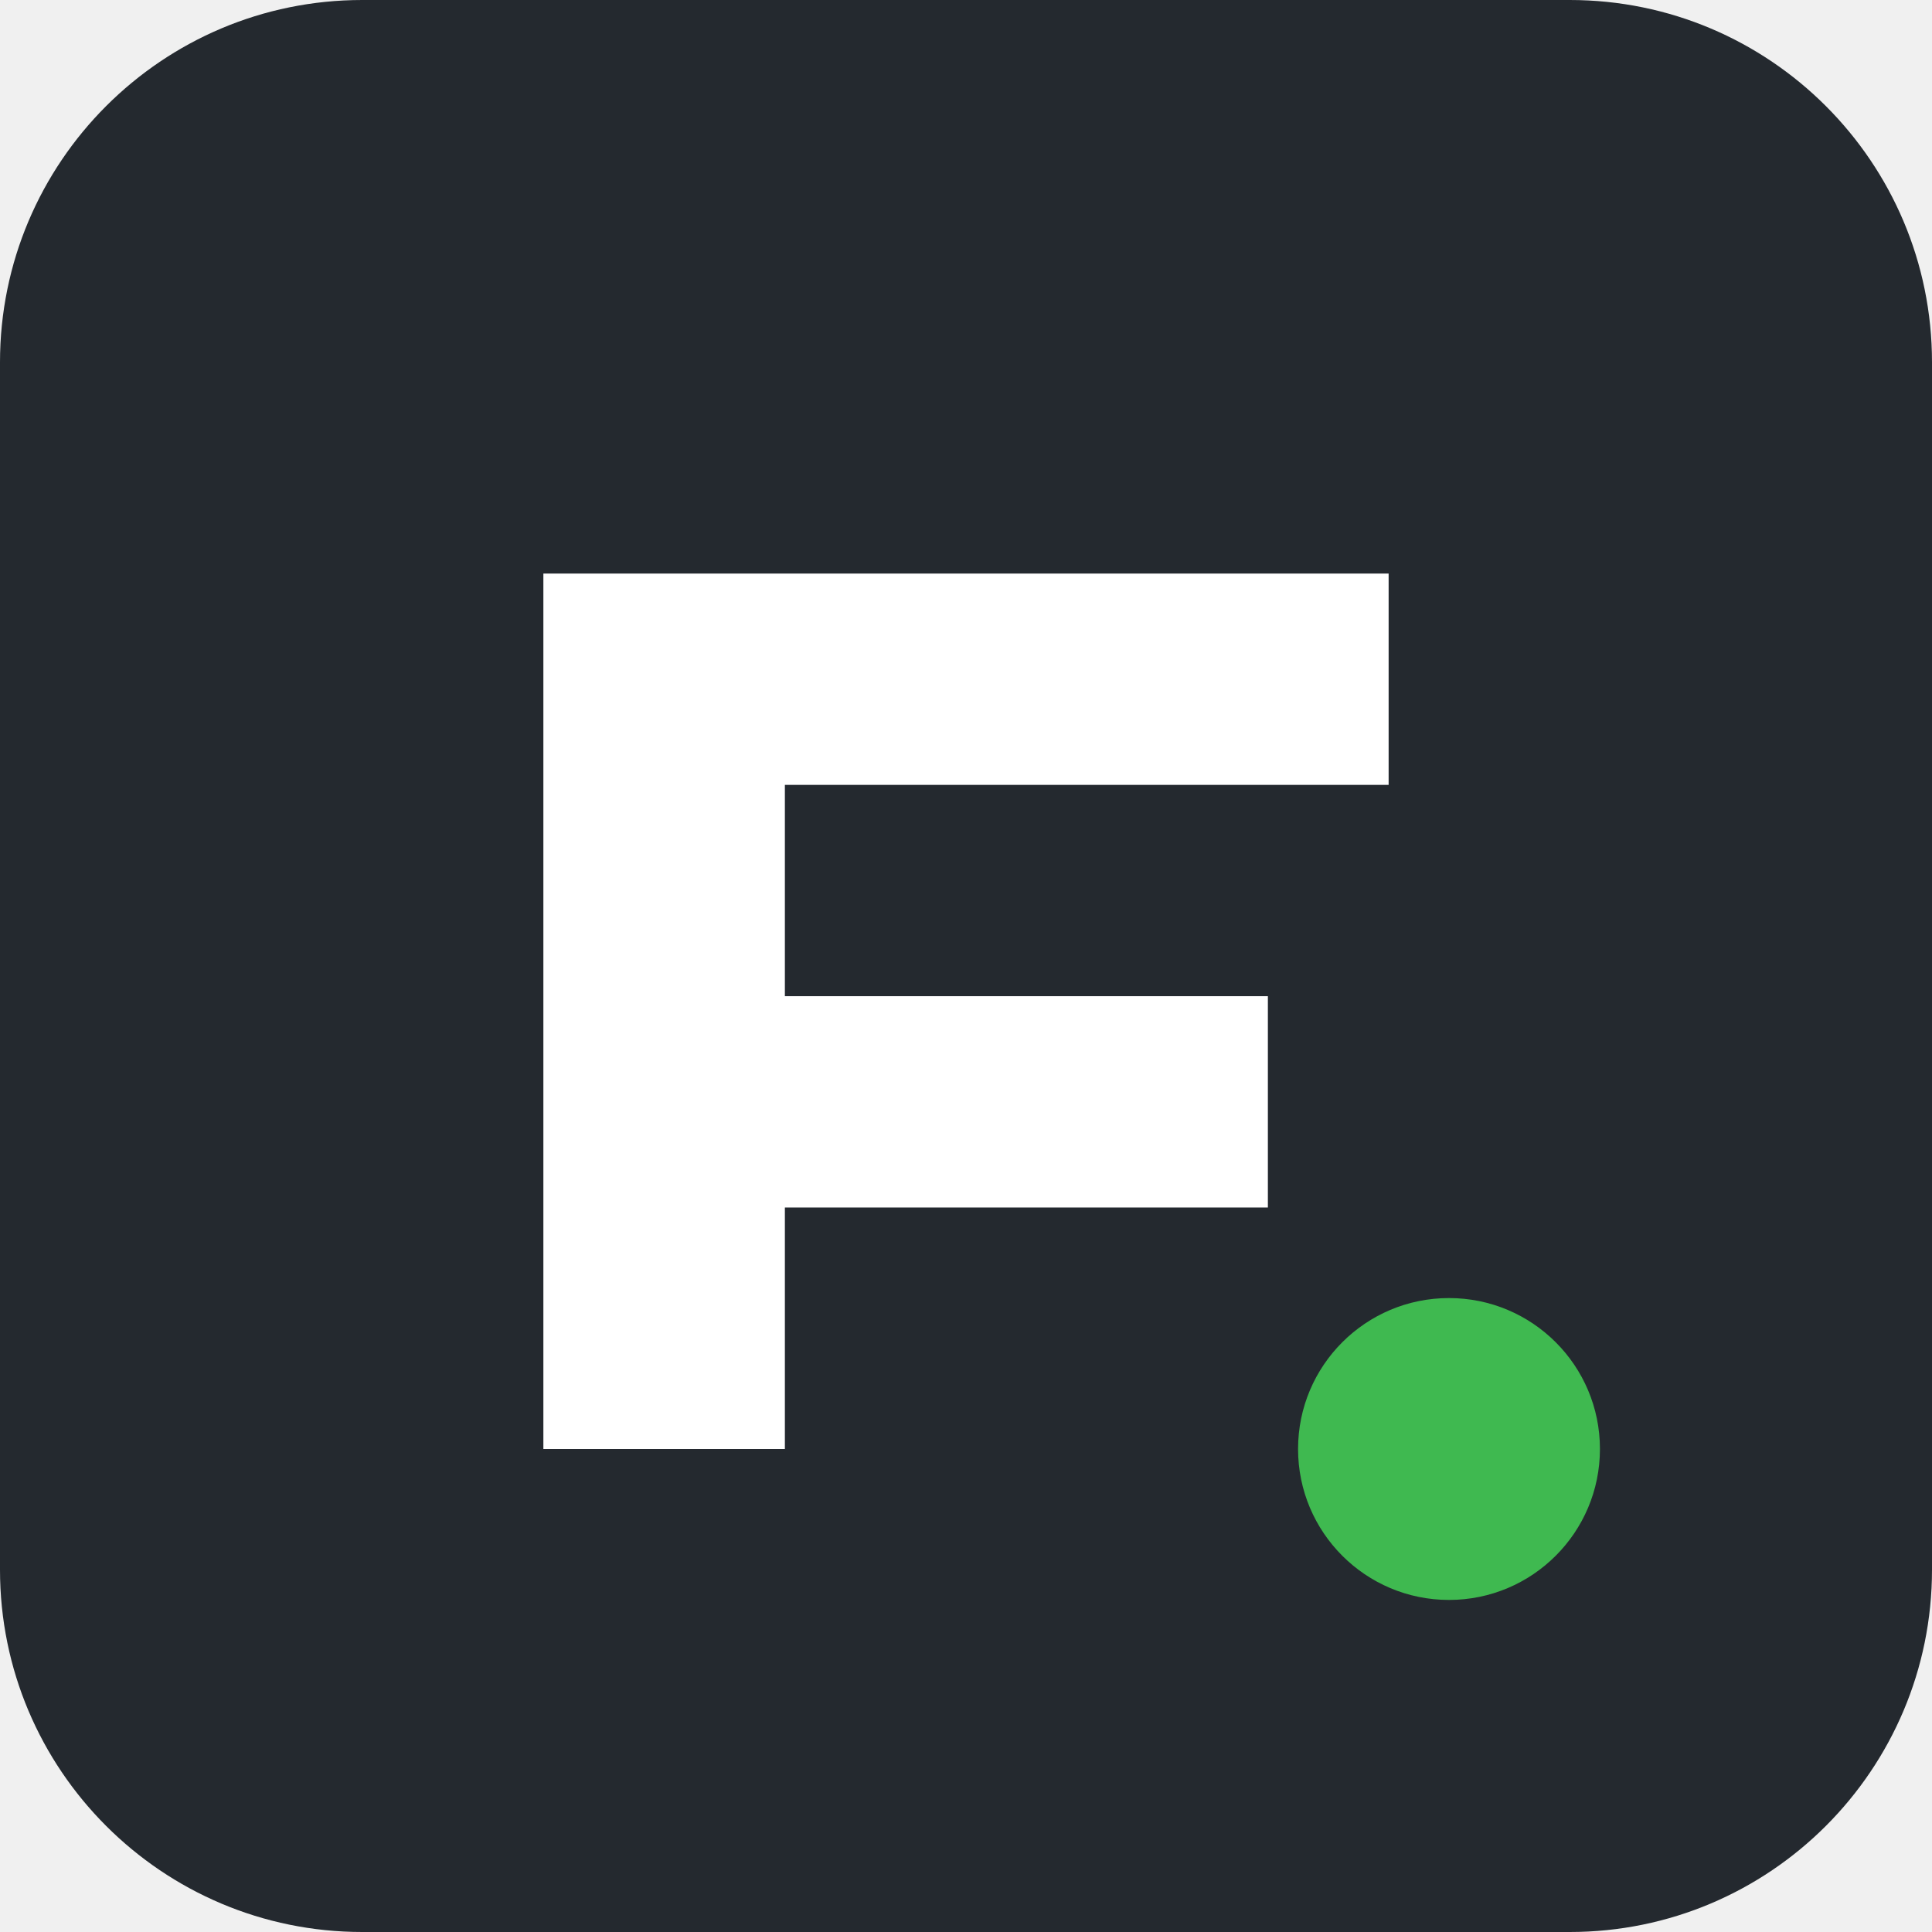
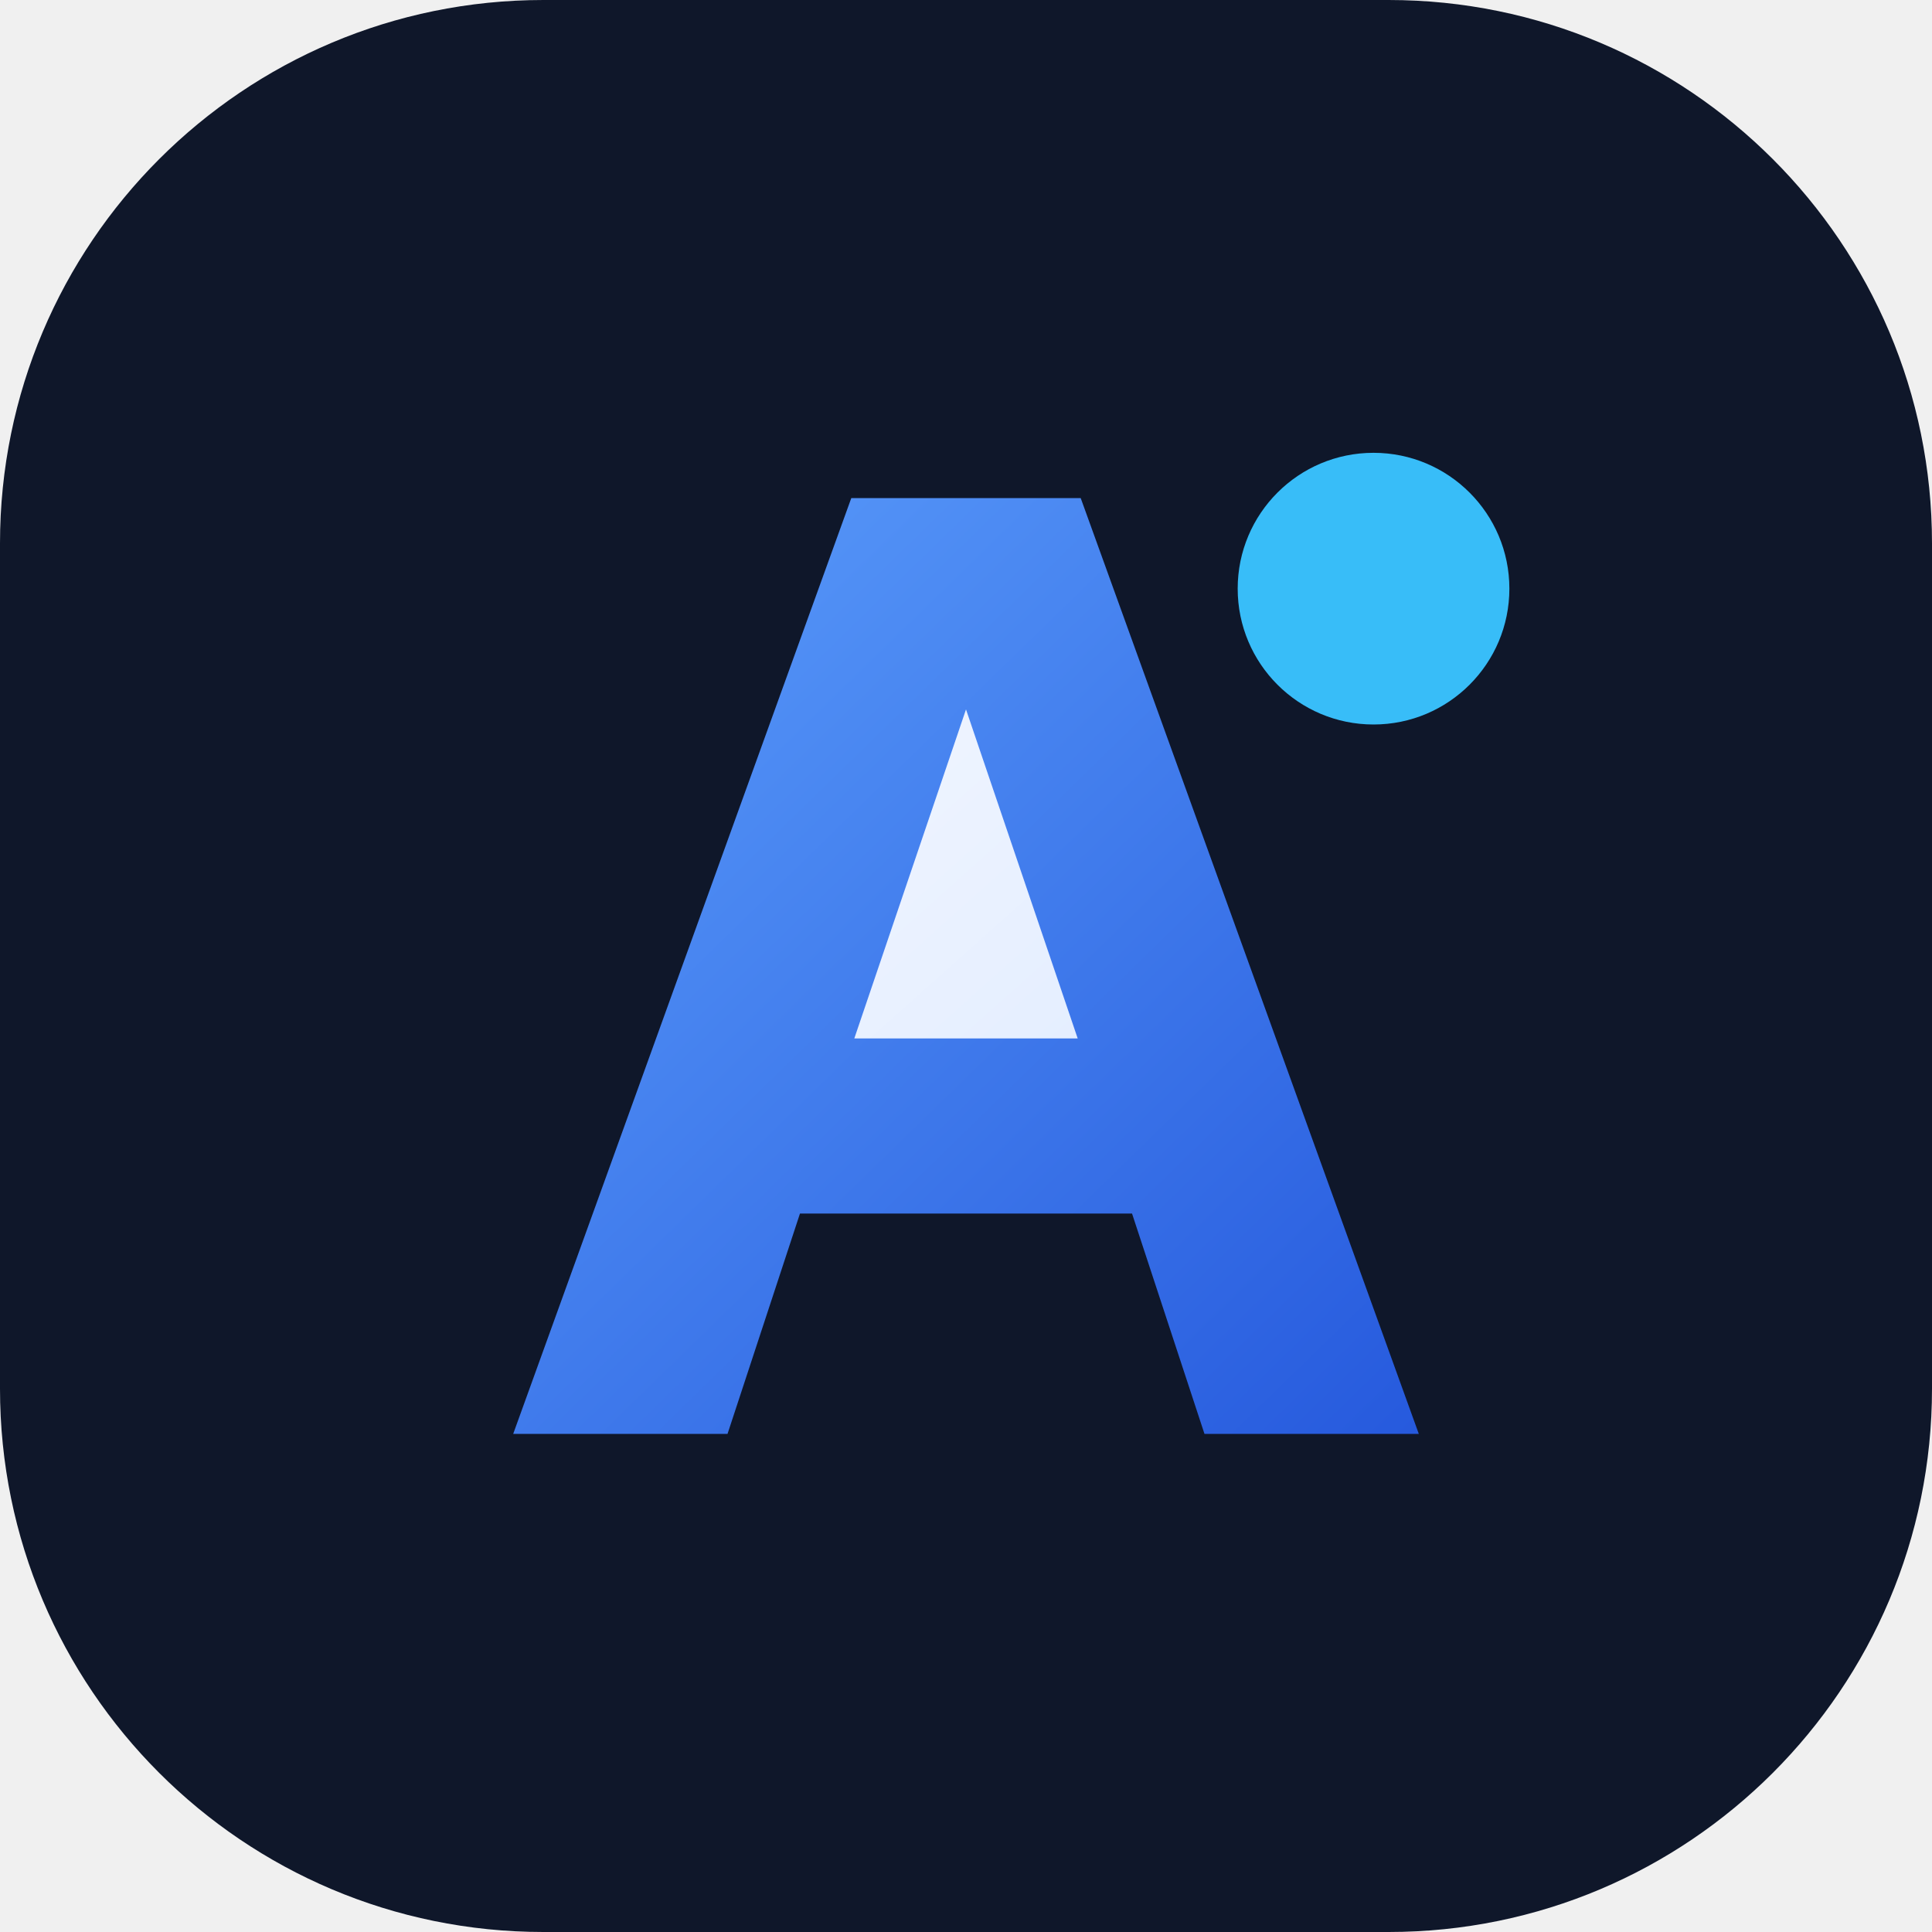
- <svg xmlns="http://www.w3.org/2000/svg" viewBox="0 0 64 64">
-   <rect width="64" height="64" rx="12" fill="#24292f" />
-   <path d="M18 19h28v7H26v7h16v7H26v8h-8V19Z" fill="#fff" />
-   <circle cx="48" cy="48" r="5" fill="#3fb950" />
+ <svg xmlns="http://www.w3.org/2000/svg" width="64" height="64" viewBox="0 0 64 64" fill="none">
+   <rect width="64" height="64" rx="18" fill="#0F172A" />
+   <defs>
+     <linearGradient id="bg" x1="14" y1="12" x2="53" y2="52" gradientUnits="userSpaceOnUse">
+       <stop stop-color="#62A6FF" />
+       <stop offset="1" stop-color="#1D4ED8" />
+     </linearGradient>
+     <linearGradient id="accent" x1="19" y1="18" x2="44" y2="46" gradientUnits="userSpaceOnUse">
+       <stop stop-color="#F8FAFF" />
+       <stop offset="1" stop-color="#D9E7FF" />
+     </linearGradient>
+   </defs>
+   <path d="M17 47.5L28.2 16.5H35.8L47 47.5H39.9L37.5 40.2H26.5L24.1 47.5H17Z" fill="url(#bg)" />
+   <path d="M28.3 34.4H35.7L32 23.5L28.3 34.4Z" fill="url(#accent)" />
+   <circle cx="45.5" cy="19.5" r="4.5" fill="#38BDF8" />
</svg>
